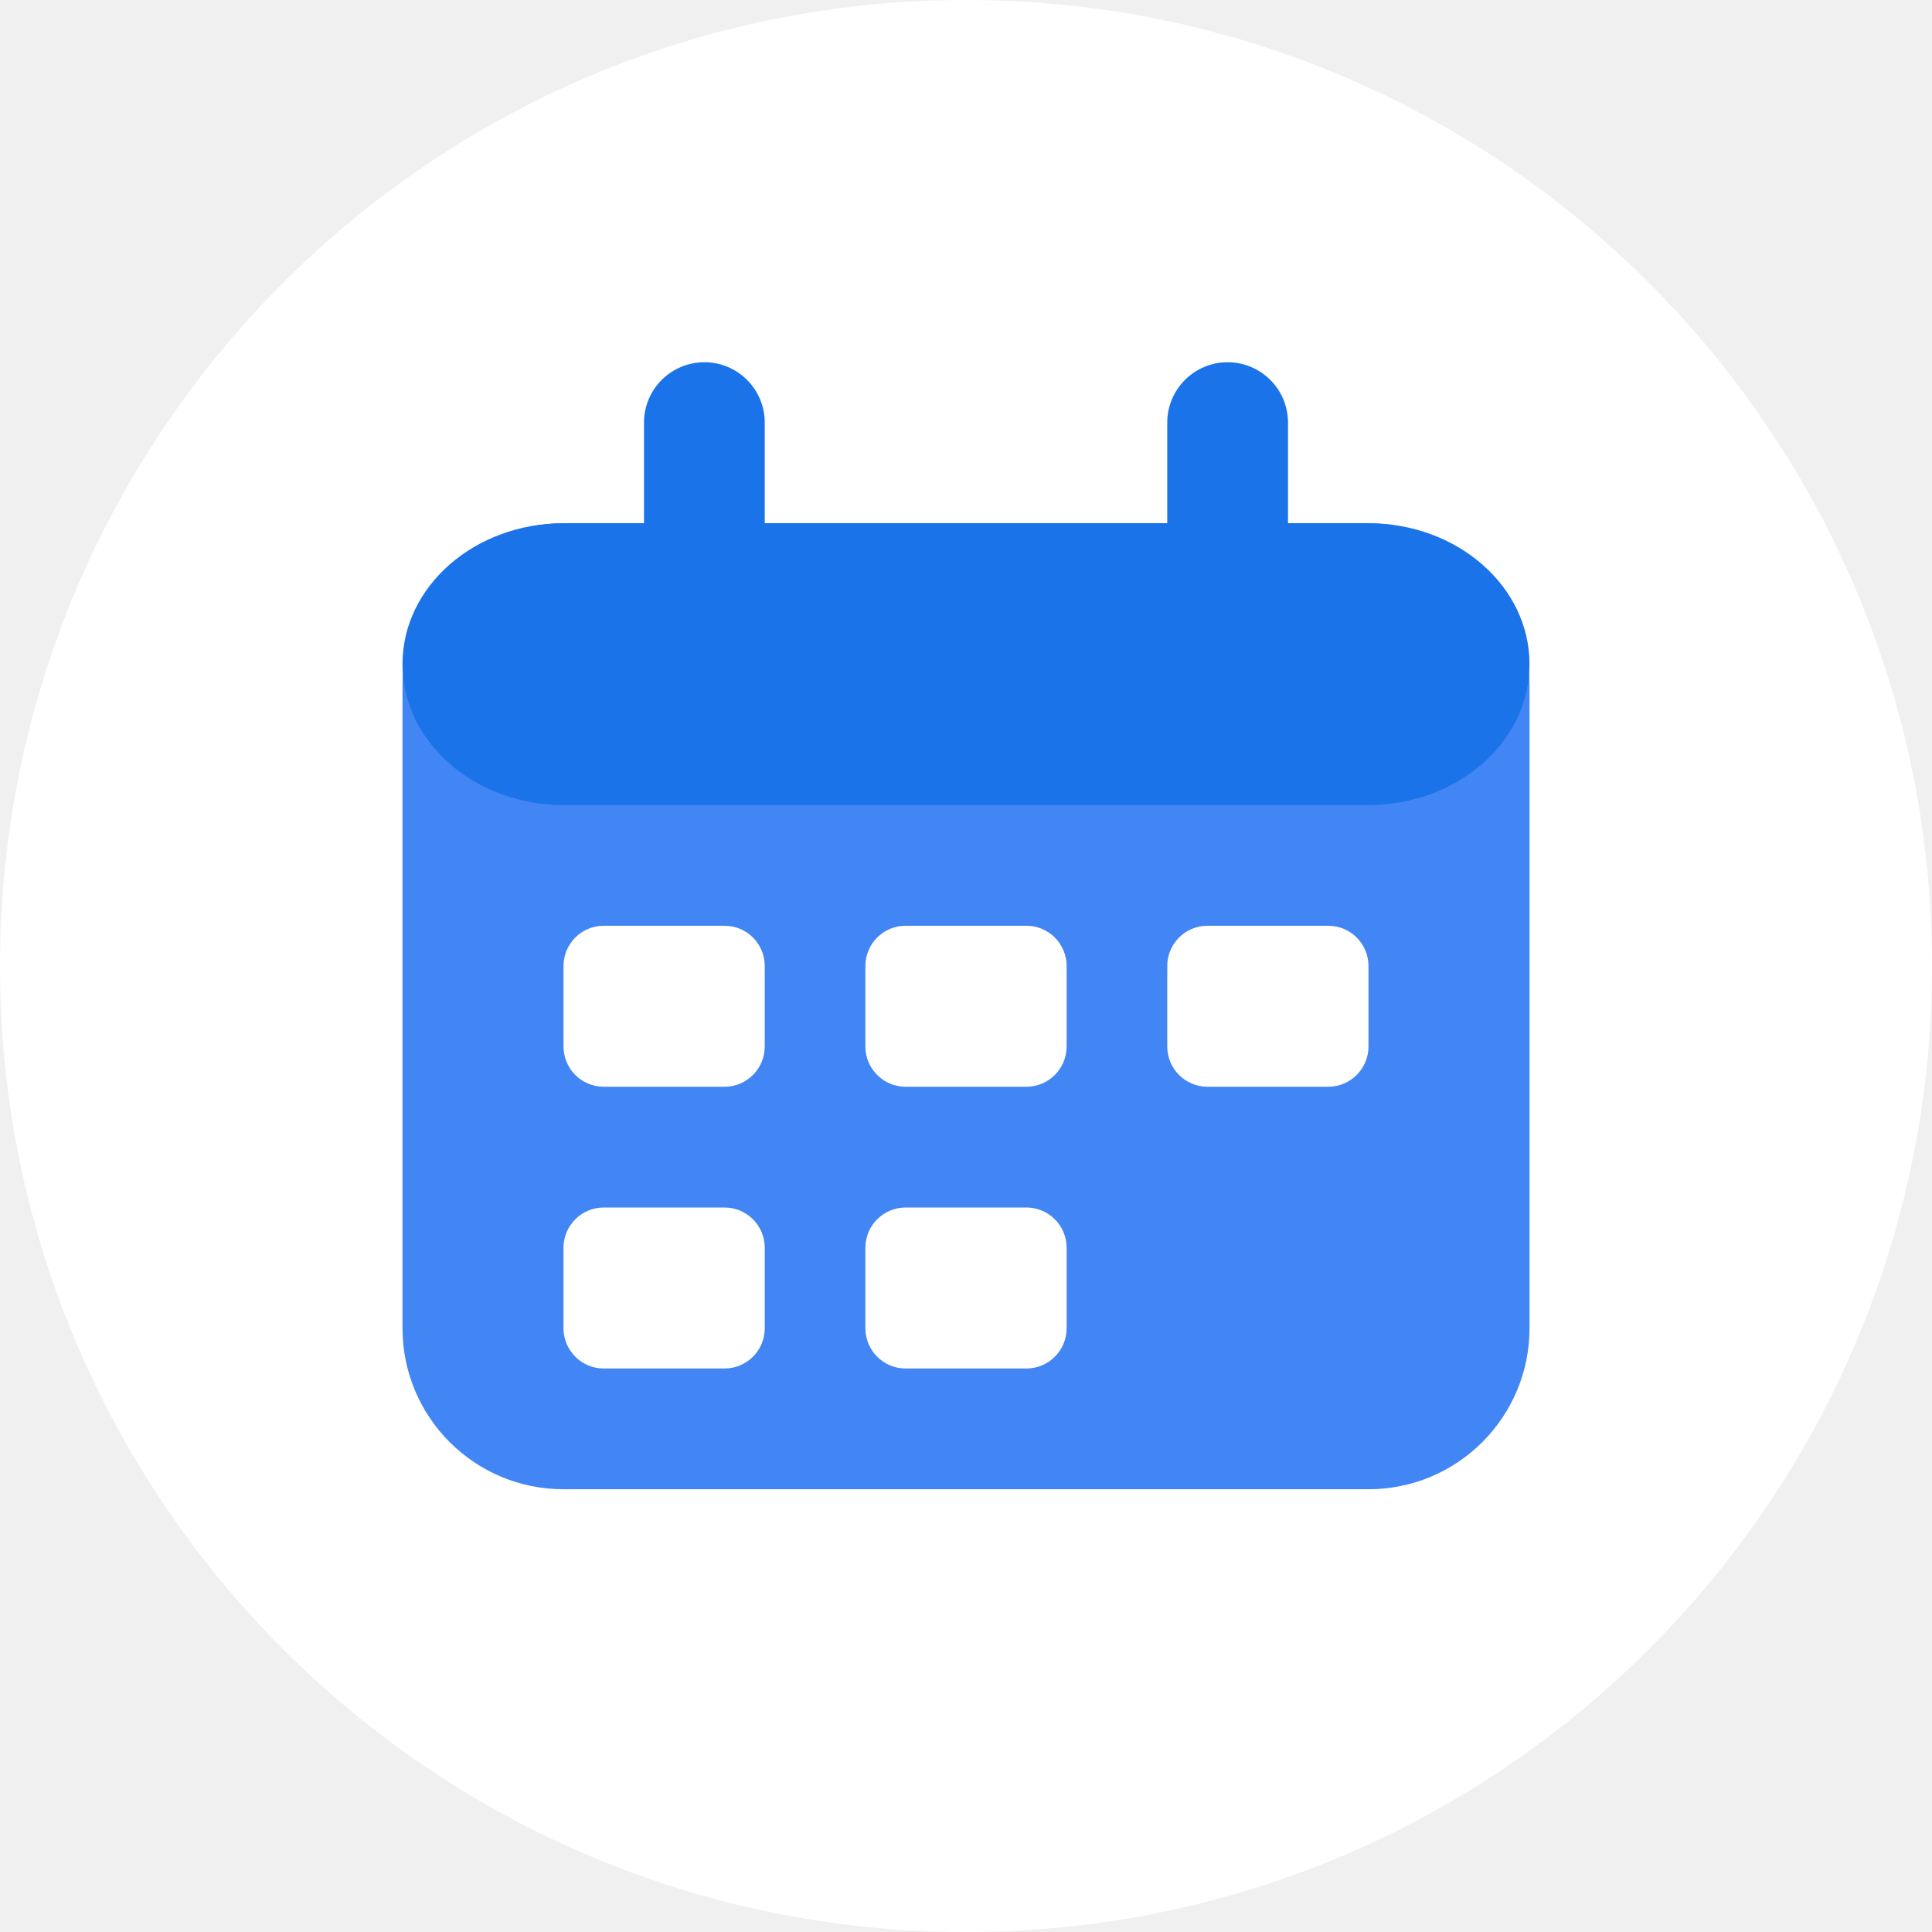
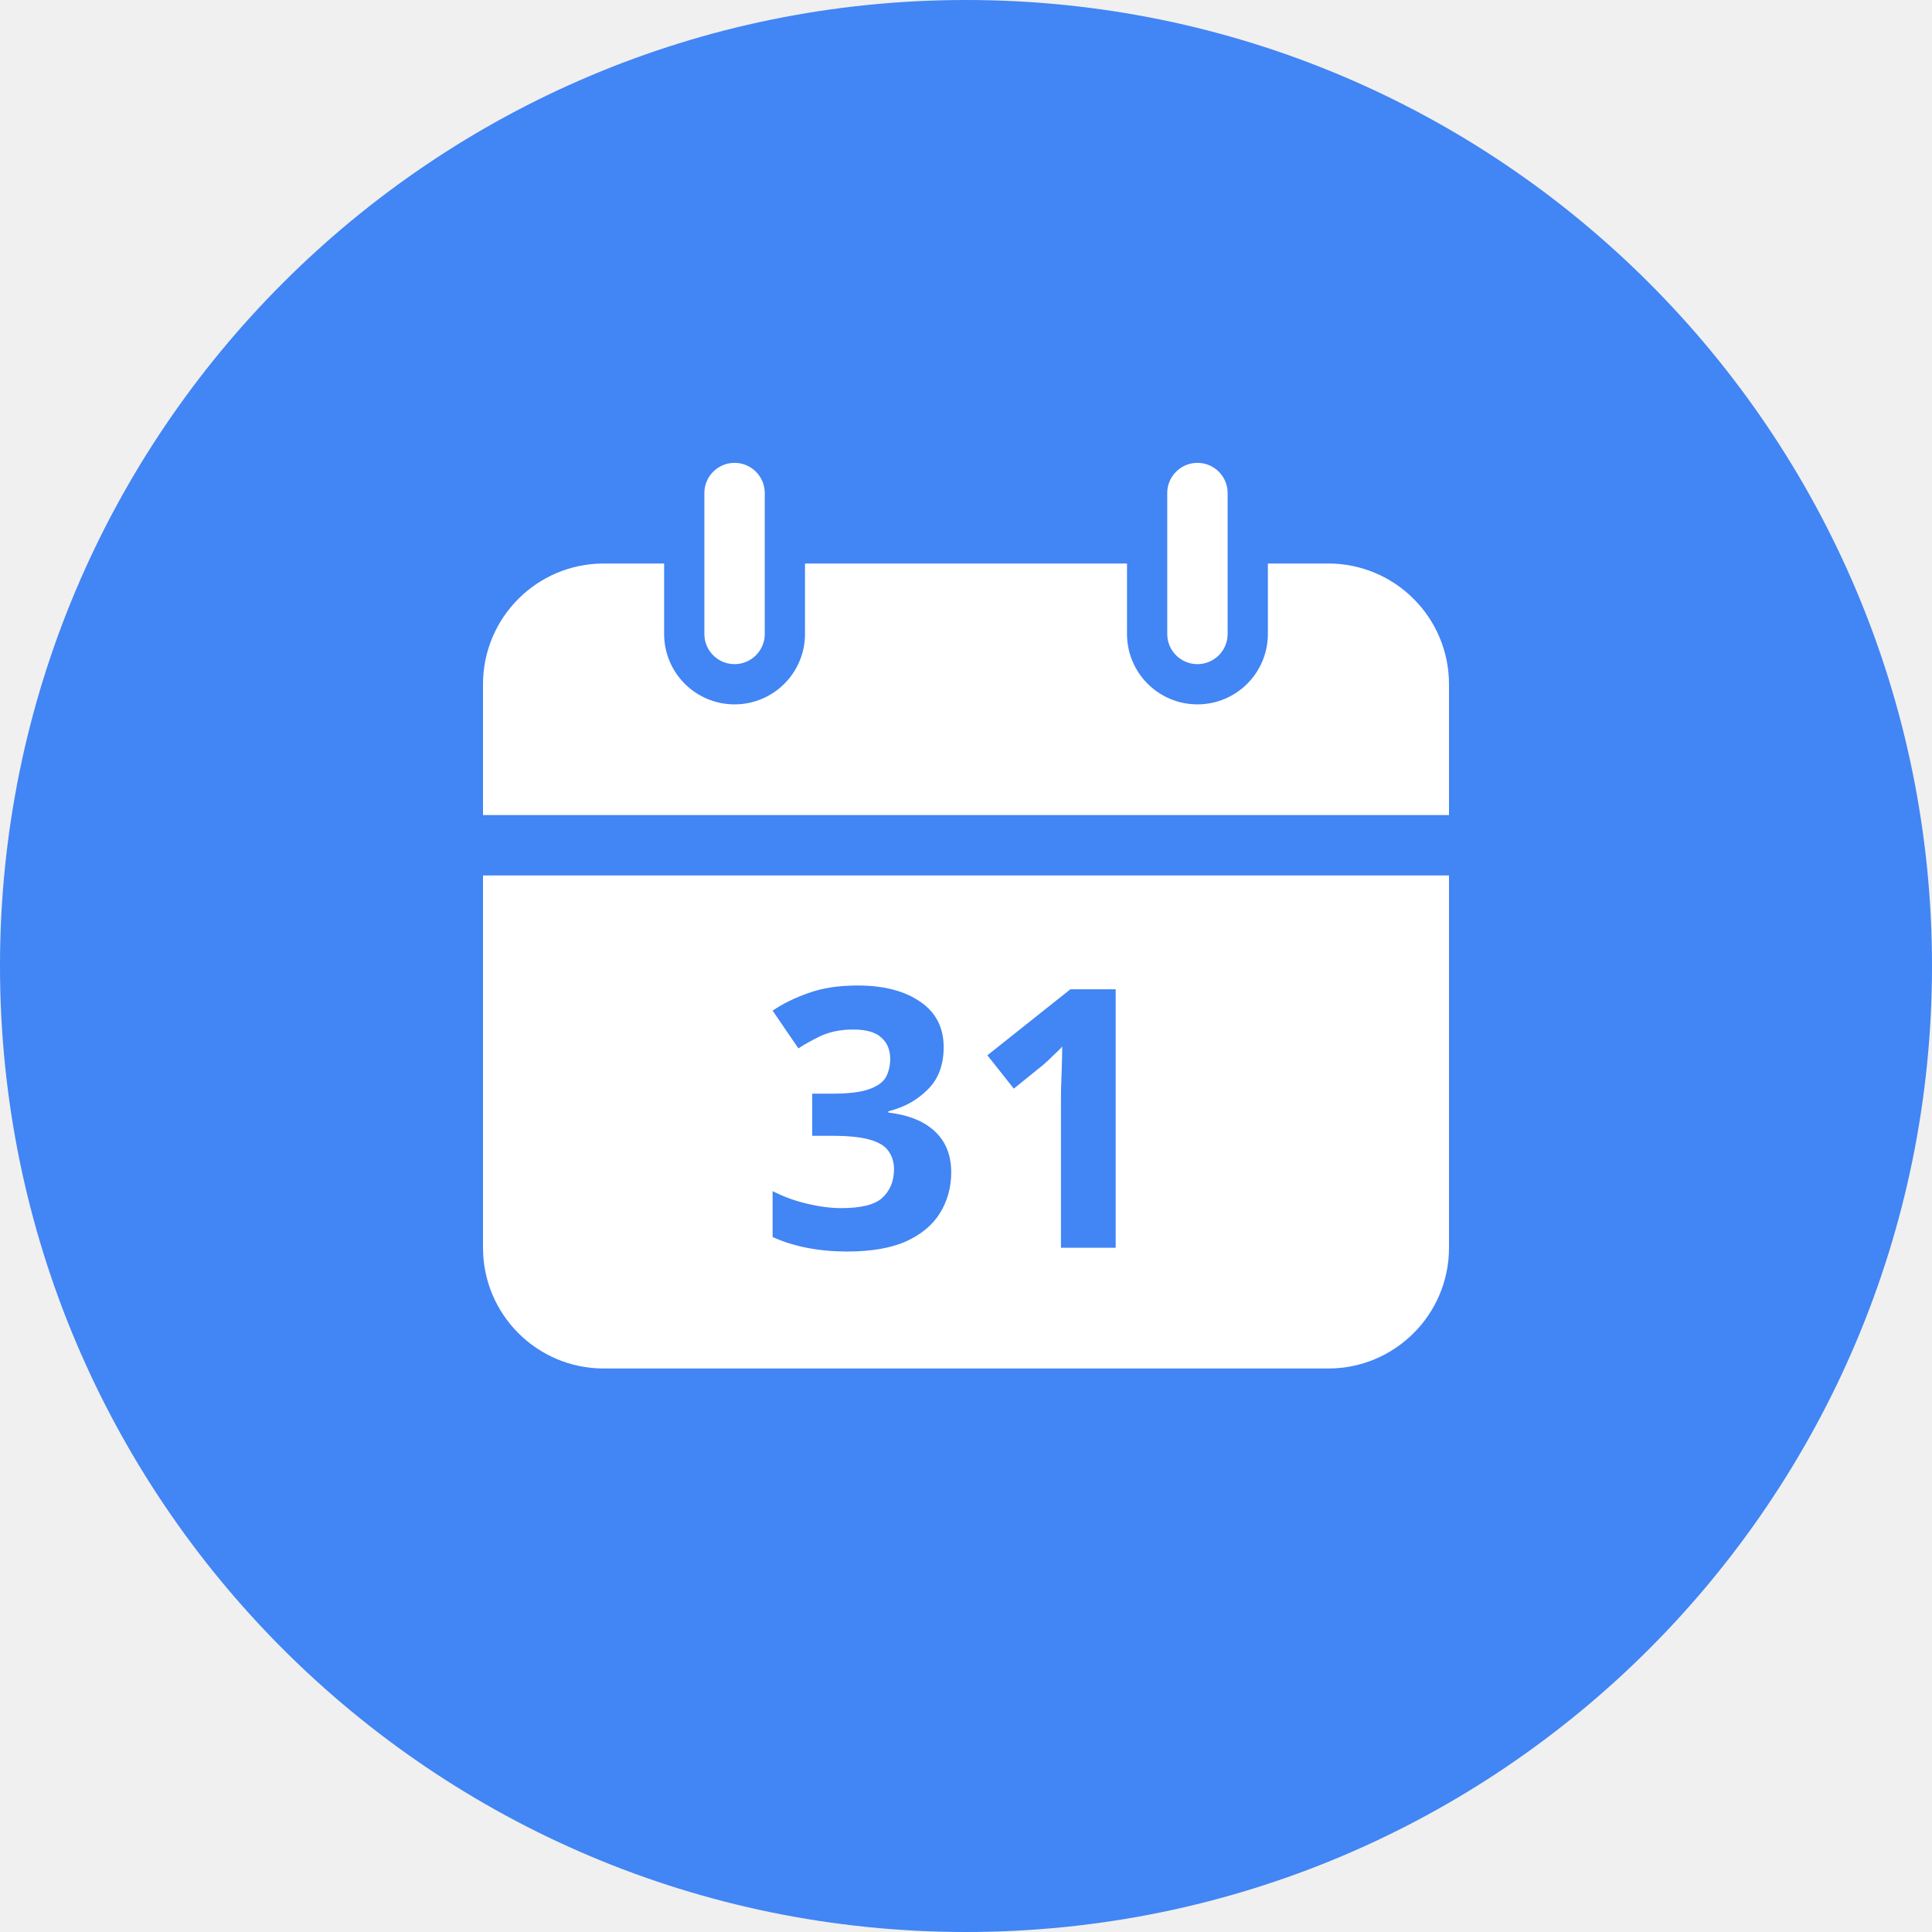
<svg xmlns="http://www.w3.org/2000/svg" viewBox="0 0 48 48">
-   <circle cx="24" cy="24" r="24" fill="#fff" />
-   <g transform="translate(10,9)">
-     <rect x="0" y="4" width="28" height="24" rx="4" fill="#4285F4" />
-     <rect x="0" y="4" width="28" height="7" rx="4" fill="#1A73E8" />
-     <rect x="6" y="0" width="3" height="8" rx="1.5" fill="#1A73E8" />
-     <rect x="19" y="0" width="3" height="8" rx="1.5" fill="#1A73E8" />
-     <rect x="4" y="14" width="5" height="4" rx="1" fill="#fff" />
-     <rect x="11.5" y="14" width="5" height="4" rx="1" fill="#fff" />
-     <rect x="19" y="14" width="5" height="4" rx="1" fill="#fff" />
-     <rect x="4" y="21" width="5" height="4" rx="1" fill="#fff" />
-     <rect x="11.5" y="21" width="5" height="4" rx="1" fill="#fff" />
+   <circle cx="24" cy="24" r="24" fill="#4285F4" />
+   <g transform="translate(12,11)">
+     <rect x="0" y="3" width="24" height="20" rx="3" fill="#fff" />
+     <rect x="5" y="0" width="2.5" height="6" rx="1.25" fill="#fff" stroke="#4285F4" stroke-width="1" />
+     <rect x="16.5" y="0" width="2.5" height="6" rx="1.25" fill="#fff" stroke="#4285F4" stroke-width="1" />
+     <line x1="0" y1="10" x2="24" y2="10" stroke="#4285F4" stroke-width="1.5" />
+     <text x="12" y="20" text-anchor="middle" fill="#4285F4" font-size="9" font-weight="bold" font-family="sans-serif">31</text>
  </g>
</svg>
